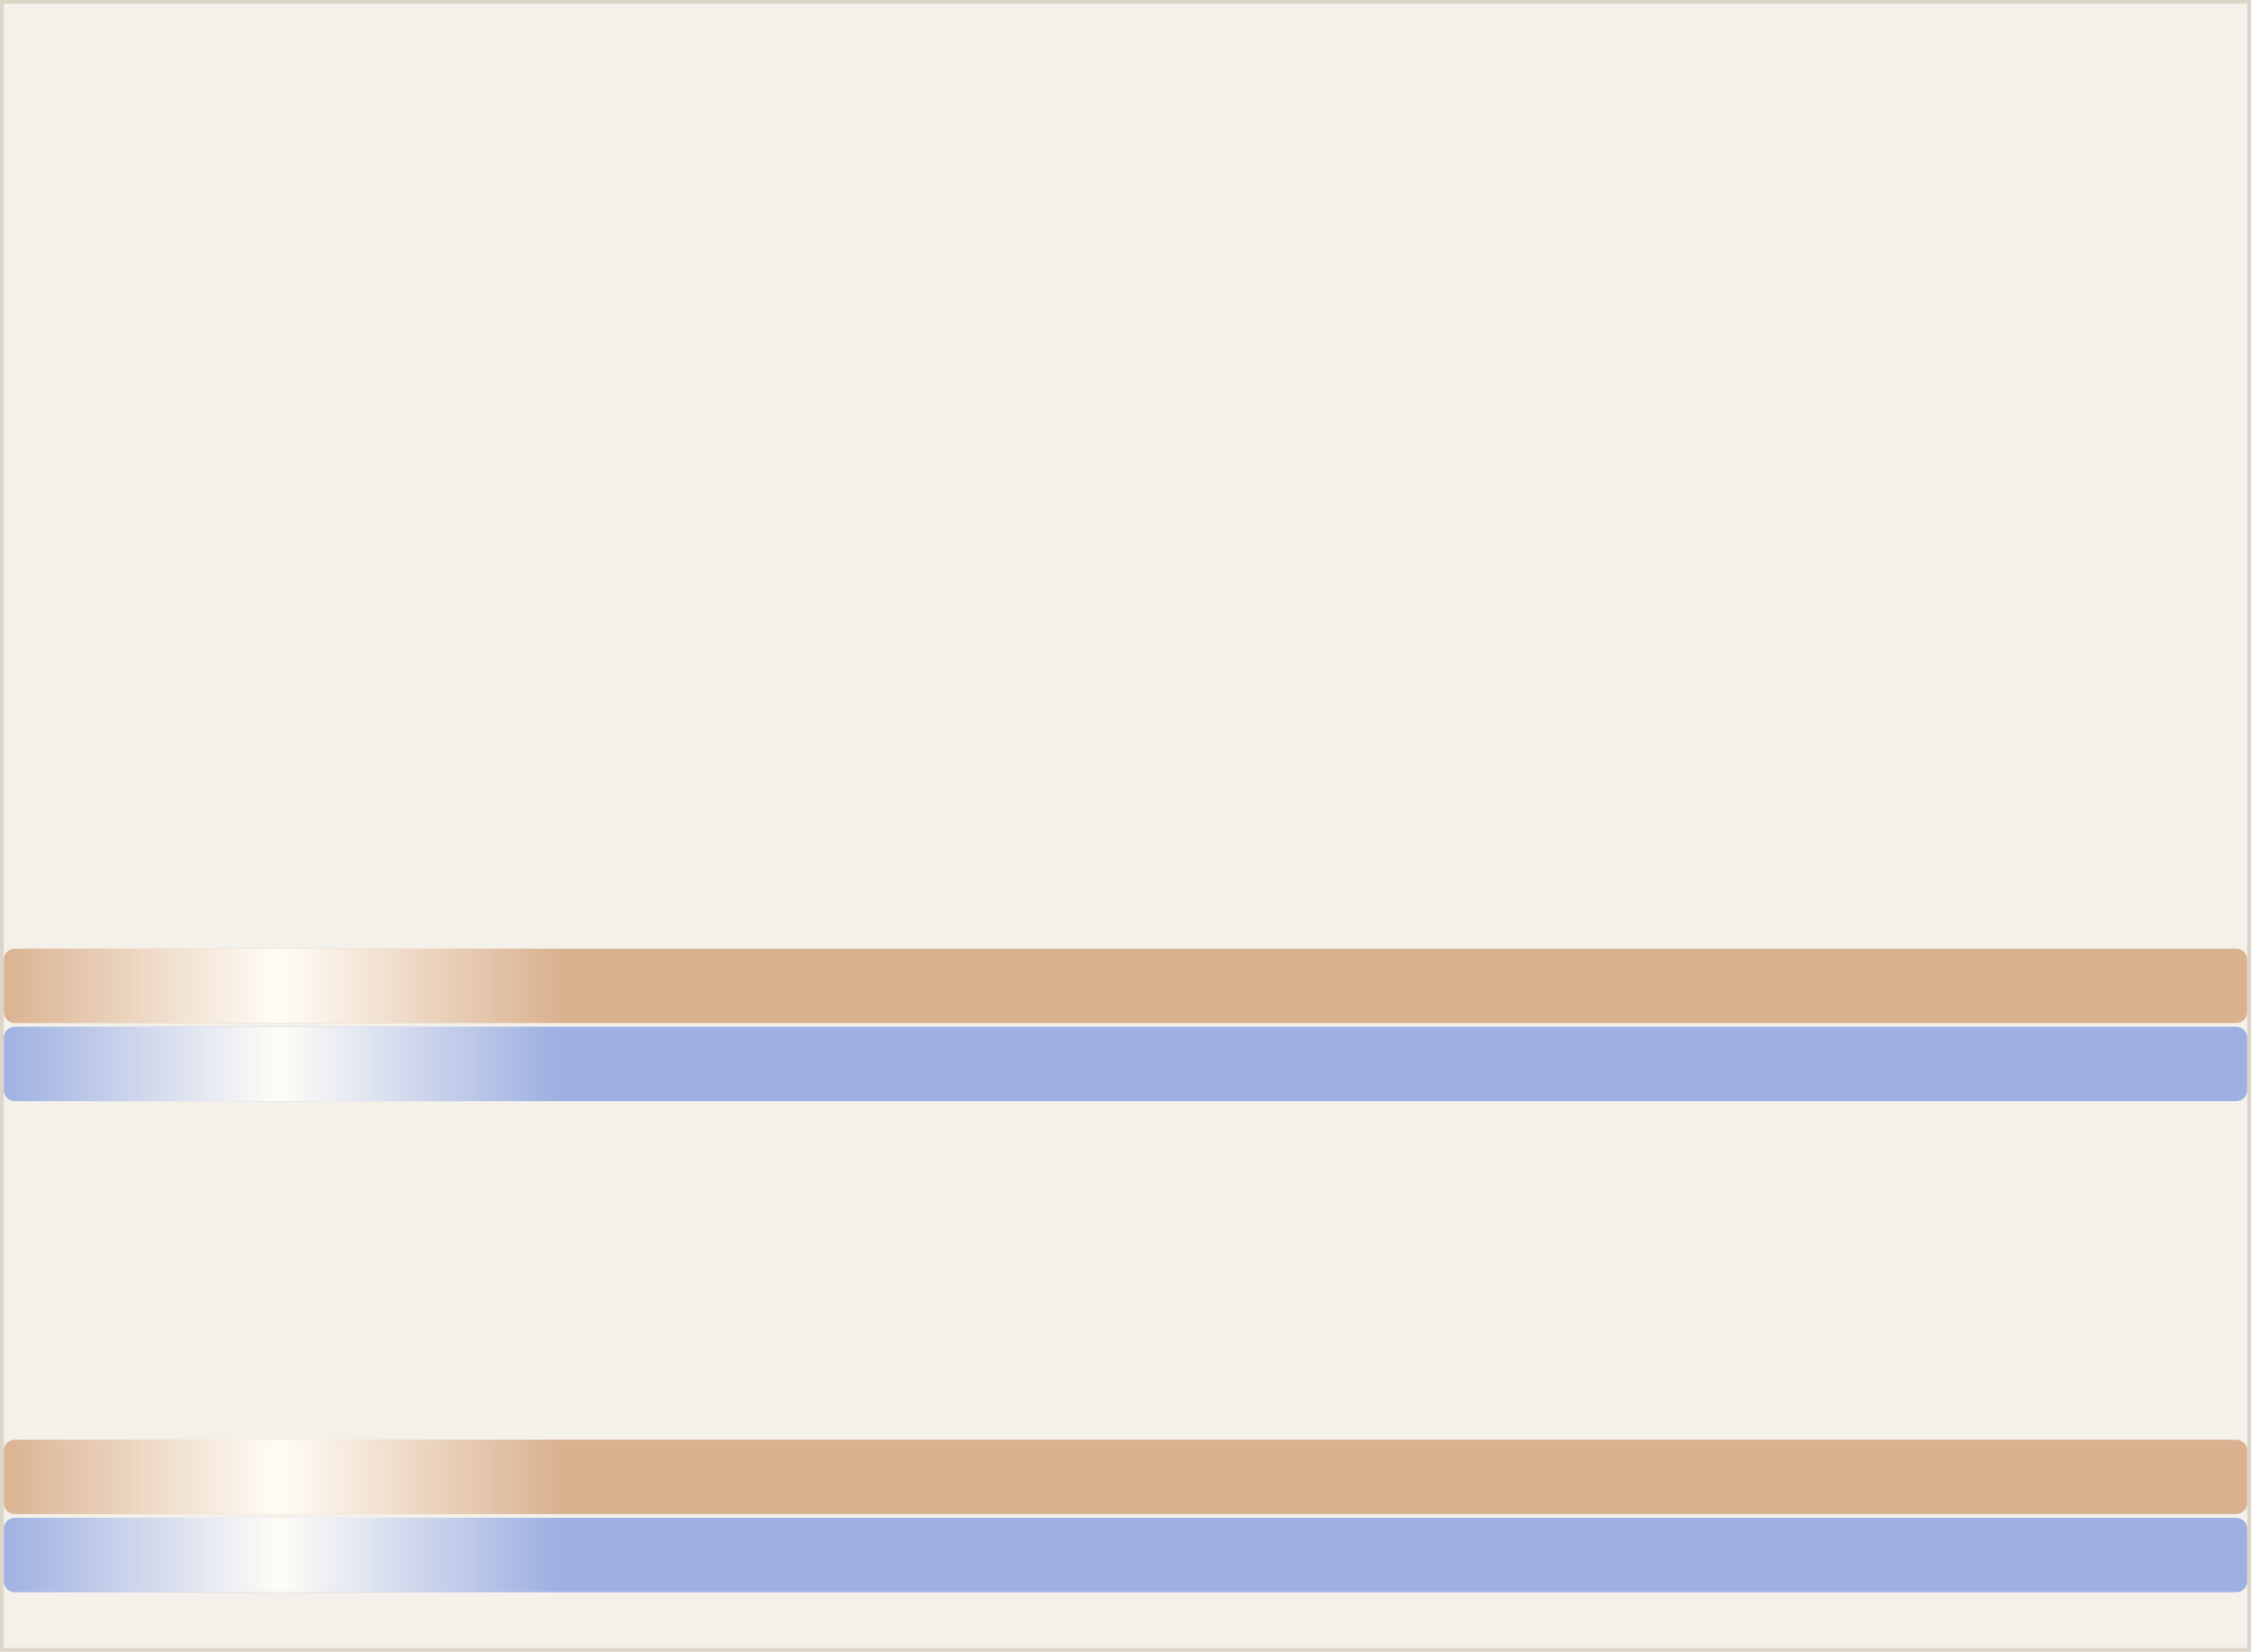
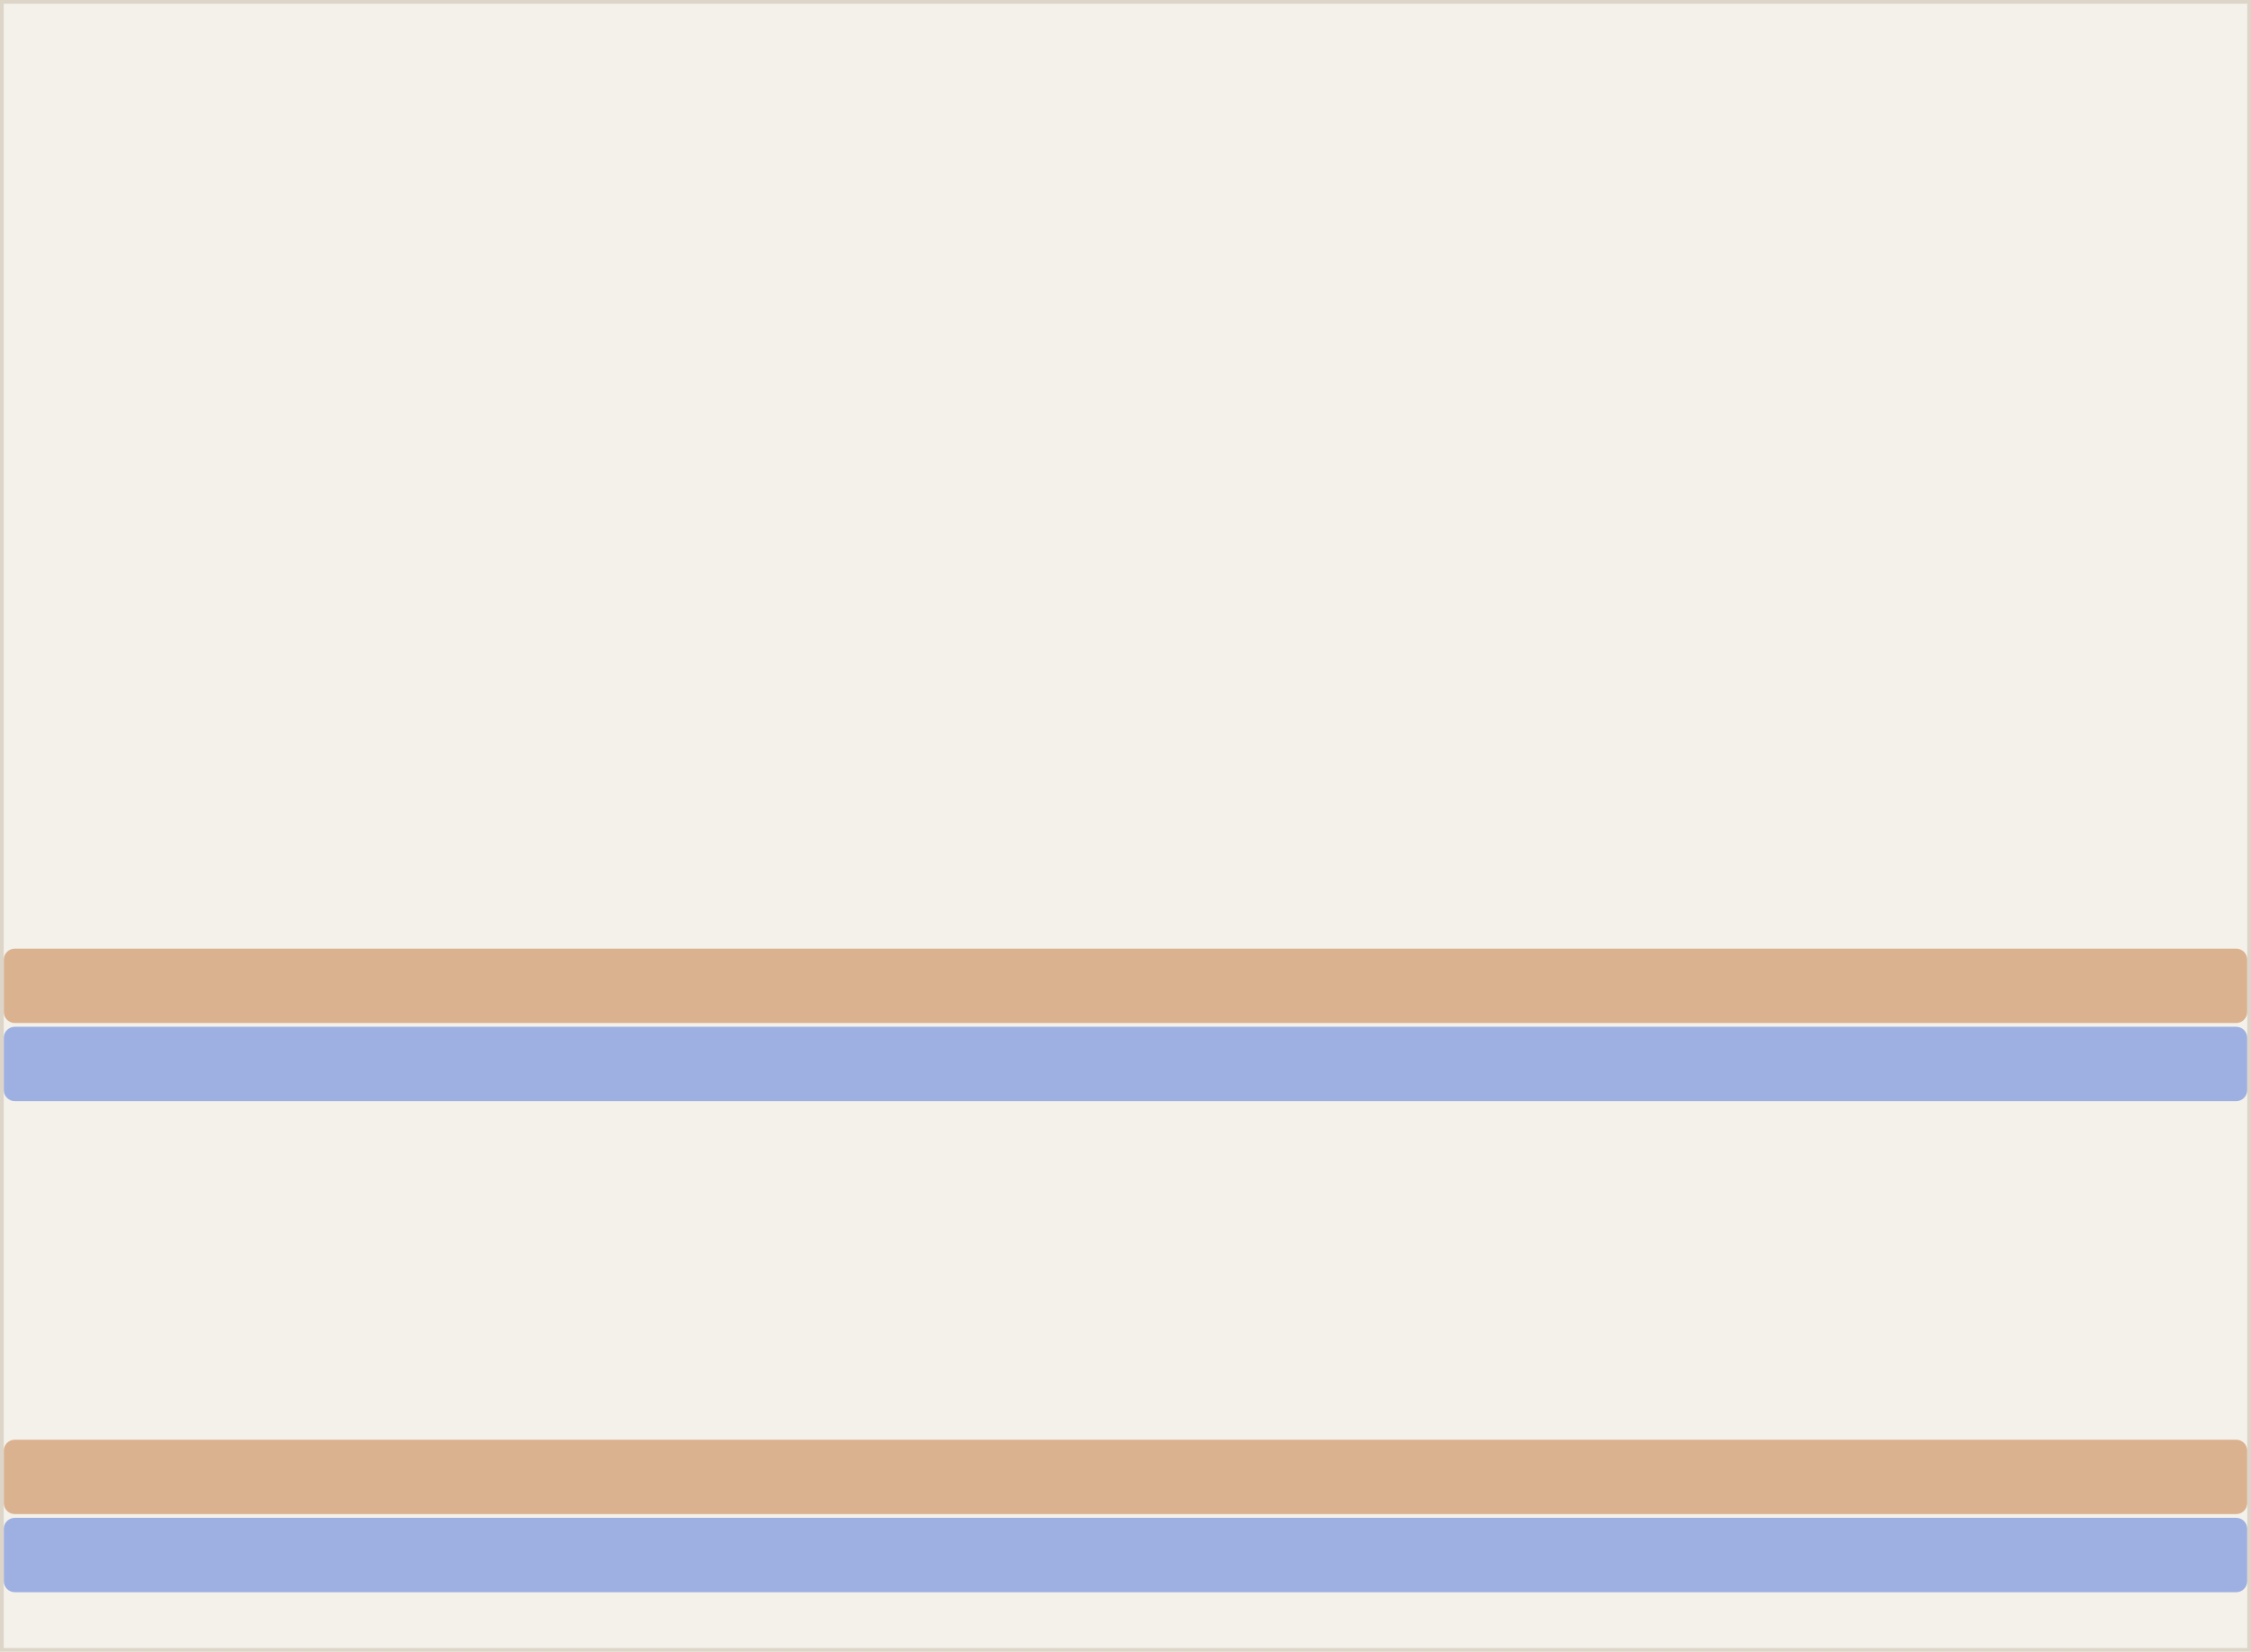
<svg xmlns="http://www.w3.org/2000/svg" width="605" height="444" viewBox="0 0 605 444">
  <style>
text{font-family:ui-monospace,Consolas,monospace,"Microsoft YaHei",sans-serif;font-size:11px;}




.in{}
.bar{transform-box:fill-box;transform-origin:left center;}
.r0{}
.b0{}
.r1{}
.b1{}
.r2{}
.b2{}
.r3{}
.b3{}
.r4{}
.b4{}
.r5{}
.b5{}
.r6{}
.b6{}
.r7{}
.b7{}
.r8{}
.b8{}
.r9{}
.b9{}
.r10{}
.b10{}
.r11{}
.b11{}
.r12{}
.b12{}
.r13{}
.b13{}
.r14{}
.b14{}
.r15{}
.b15{}
.r16{}
.b16{}
.sweep{transform-box:fill-box;transform-origin:left center;}
.cap{}
.breath{opacity:.4;}
.maxpulse{opacity:1;}

.cmpband{transform-box:fill-box;transform-origin:left center;}
.breath2{opacity:.4;}
.cmpband2{transform-box:fill-box;transform-origin:left center;}

.dot{}
.d0{}.d1{}.d2{}.d3{}.d4{}.d5{}.d6{}.d7{}.d8{}.d9{}.d10{}.d11{}.d12{}.d13{}.d14{}.d15{}.d16{}

.peakglow{}

.zeband{transform-box:fill-box;transform-origin:center;}
@media (prefers-reduced-motion:reduce){*{animation:none!important}}
</style>
  <style>
.row{opacity:0;animation:rowIn .55s cubic-bezier(.22,.7,.3,1) forwards}
.head{opacity:0;animation:rowIn .55s cubic-bezier(.22,.7,.3,1) forwards}
@keyframes rowIn{from{opacity:0;transform:translateY(10px)}to{opacity:1;transform:none}}
.draw{stroke-dasharray:100;animation:drawIn .6s cubic-bezier(.4,0,.2,1) forwards}
@keyframes drawIn{from{stroke-dashoffset:100}to{stroke-dashoffset:0}}
.fade{opacity:0;animation:fadeIn .6s ease forwards}
@keyframes fadeIn{to{opacity:1}}
.flowdot{fill:none;stroke-linecap:round;stroke-dasharray:9 91;stroke-width:3.5;animation:flow 2.6s linear infinite}
@keyframes flow{to{stroke-dashoffset:-100}}
.flowtail{fill:none;stroke-linecap:round;stroke-dasharray:4 96;stroke-width:8;opacity:.25;animation:flow 2.6s linear infinite}
.pulse{transform-box:fill-box;transform-origin:center;animation:pulse 2.8s ease-in-out infinite}
@keyframes pulse{0%,100%{opacity:1;filter:drop-shadow(0 0 0 rgba(180,83,9,0))}50%{opacity:.8;filter:drop-shadow(0 0 10px rgba(180,83,9,.75))}}
.pulse-t{transform-box:fill-box;transform-origin:center;animation:pulseT 2.8s ease-in-out infinite}
@keyframes pulseT{0%,100%{opacity:1;filter:drop-shadow(0 0 0 rgba(14,116,144,0))}50%{opacity:.8;filter:drop-shadow(0 0 10px rgba(14,116,144,.75))}}
.pulse-b{transform-box:fill-box;transform-origin:center;animation:pulseB 2.8s ease-in-out infinite}
@keyframes pulseB{0%,100%{opacity:1;filter:drop-shadow(0 0 0 rgba(29,78,216,0))}50%{opacity:.8;filter:drop-shadow(0 0 10px rgba(29,78,216,.75))}}
.sweepband{opacity:.85;animation:sweepMove 8s linear infinite}
@keyframes sweepMove{to{transform:translateX(var(--sweepP,160px))}}
.dashgrow{stroke-dasharray:7 5;animation:dashgrow 2.6s linear infinite}
@keyframes dashgrow{from{stroke-dashoffset:72}to{stroke-dashoffset:0}}
.march{animation:march 1.5s linear infinite}
@keyframes march{to{stroke-dashoffset:-16}}
.cellwave{animation:wave 2.6s ease-in-out infinite}
@keyframes wave{0%,100%{opacity:1}50%{opacity:.72}}
.breathe{animation:br 3.2s ease-in-out infinite}
@keyframes br{0%,100%{opacity:1}50%{opacity:.55}}
.step{animation:stepLit 6s ease-in-out infinite}
@keyframes stepLit{0%,16%{filter:drop-shadow(0 0 9px rgba(29,78,216,.85))}24%,92%{filter:drop-shadow(0 0 0 rgba(29,78,216,0))}100%{filter:drop-shadow(0 0 9px rgba(29,78,216,.85))}}
@media (prefers-reduced-motion:reduce){*{animation:none!important}.row,.head,.fade{opacity:1!important}.flowdot,.flowtail,.sweepband{display:none!important}}
</style>
  <defs>
-     <linearGradient id="gCmp" x1="0" y1="0" x2="1" y2="0">
-       <stop offset="0" stop-color="#fffdf7" stop-opacity="0" />
-       <stop offset="0.5" stop-color="#fffdf7" stop-opacity="1" />
-       <stop offset="1" stop-color="#fffdf7" stop-opacity="0" />
-     </linearGradient>
-     <linearGradient id="gZeb" x1="0" y1="0" x2="1" y2="0">
-       <stop offset="0" stop-color="#fffdf7" stop-opacity="0" />
-       <stop offset="0.5" stop-color="#fffdf7" stop-opacity="1" />
-       <stop offset="1" stop-color="#fffdf7" stop-opacity="0" />
-     </linearGradient>
    <clipPath id="cCmp">
      <rect x="1" y="255" width="603" height="20" />
      <rect x="1" y="387" width="603" height="20" />
    </clipPath>
    <clipPath id="cCmp2">
      <rect x="1" y="276" width="603" height="20" />
      <rect x="1" y="408" width="603" height="20" />
    </clipPath>
    <clipPath id="cBody">
      <rect x="0" y="56" width="605" height="374" />
    </clipPath>
  </defs>
  <rect x="0" y="0" width="605" height="444" fill="#f4f1ea" />
  <g class="in head">
    <rect x="0" y="0" width="605" height="30" fill="#1c2534" />
    <text x="10" y="15.0" dominant-baseline="central" fill="#f4f1ea" font-weight="bold">PowerPro 功耗对比 — HK1V11（前仿）vs 其他芯片（后仿）</text>
    <rect class="sweep" x="0" y="29" width="605" height="2" fill="#b45309" />
    <rect x="0" y="30" width="605" height="26" fill="#1c2534" />
    <text x="10" y="43.0" dominant-baseline="central" fill="#f4f1ea" font-weight="bold">CHIP/Case</text>
    <text x="192" y="43.0" text-anchor="end" dominant-baseline="central" fill="#f4f1ea" font-weight="bold">Clk Freq</text>
    <text x="254" y="43.0" text-anchor="end" dominant-baseline="central" fill="#f4f1ea" font-weight="bold">Process</text>
    <text x="310" y="43.0" text-anchor="end" dominant-baseline="central" fill="#f4f1ea" font-weight="bold">Area</text>
    <text x="354" y="43.0" text-anchor="end" dominant-baseline="central" fill="#f4f1ea" font-weight="bold">Lane</text>
    <text x="440" y="43.0" text-anchor="end" dominant-baseline="central" fill="#f4f1ea" font-weight="bold">Normal (mW)</text>
    <text x="514" y="43.0" text-anchor="end" dominant-baseline="central" fill="#f4f1ea" font-weight="bold">DPLC (mW)</text>
    <text x="594" y="43.0" text-anchor="end" dominant-baseline="central" fill="#f4f1ea" font-weight="bold">DRDOD (mW)</text>
  </g>
  <g class="r0 row" style="animation-delay:0.15s">
    <g class="row" style="animation-delay:0.27s">
      <rect class="bar b0" x="366" y="60" width="10" height="14" rx="2" fill="#0e7490" fill-opacity="0.25" />
      <circle class="dot d0" cx="376" cy="67" r="2.5" fill="#0e7490" />
    </g>
    <text x="10" y="67.0" dominant-baseline="central" fill="#1c2534" font-weight="bold">HV2M23 (opt)</text>
    <text x="192" y="67.0" text-anchor="end" dominant-baseline="central" fill="#1c2534">1.8G</text>
    <text x="254" y="67.0" text-anchor="end" dominant-baseline="central" fill="#1c2534">145</text>
    <text x="310" y="67.0" text-anchor="end" dominant-baseline="central" fill="#1c2534">170352</text>
    <text x="354" y="67.0" text-anchor="end" dominant-baseline="central" fill="#1c2534">1L</text>
    <text x="440" y="67.0" text-anchor="end" dominant-baseline="central" fill="#047857" font-weight="bold">8.91</text>
    <text x="514" y="67.0" text-anchor="end" dominant-baseline="central" fill="#1c2534">9.672</text>
    <text x="594" y="67.0" text-anchor="end" dominant-baseline="central" fill="#1c2534">9.571</text>
  </g>
  <g class="r1 row" style="animation-delay:0.24s">
    <rect x="0" y="78" width="605" height="22" fill="#1c2534" fill-opacity="0.045" />
    <g class="row" style="animation-delay:0.36s">
      <rect class="bar b1" x="366" y="82" width="15" height="14" rx="2" fill="#0e7490" fill-opacity="0.25" />
      <circle class="dot d1" cx="381" cy="89" r="2.5" fill="#0e7490" />
    </g>
    <text x="10" y="89.0" dominant-baseline="central" fill="#1c2534" font-weight="bold">HV2M23</text>
    <text x="192" y="89.0" text-anchor="end" dominant-baseline="central" fill="#1c2534">1.8G</text>
    <text x="254" y="89.0" text-anchor="end" dominant-baseline="central" fill="#1c2534">145</text>
    <text x="310" y="89.0" text-anchor="end" dominant-baseline="central" fill="#1c2534">170352</text>
    <text x="354" y="89.0" text-anchor="end" dominant-baseline="central" fill="#1c2534">1L</text>
    <text x="440" y="89.0" text-anchor="end" dominant-baseline="central" fill="#047857" font-weight="bold">12.503</text>
    <text x="514" y="89.0" text-anchor="end" dominant-baseline="central" fill="#1c2534">13.447</text>
    <text x="594" y="89.0" text-anchor="end" dominant-baseline="central" fill="#1c2534">13.65</text>
  </g>
  <g class="r2 row" style="animation-delay:0.33s">
    <g class="row" style="animation-delay:0.45s">
      <rect class="bar b2" x="366" y="104" width="7" height="14" rx="2" fill="#0e7490" fill-opacity="0.25" />
      <circle class="dot d2" cx="373" cy="111" r="2.5" fill="#0e7490" />
    </g>
    <text x="10" y="111.0" dominant-baseline="central" fill="#1c2534" font-weight="bold">HV2M23</text>
    <text x="192" y="111.0" text-anchor="end" dominant-baseline="central" fill="#1c2534">0.9G</text>
    <text x="254" y="111.0" text-anchor="end" dominant-baseline="central" fill="#1c2534">145</text>
    <text x="310" y="111.0" text-anchor="end" dominant-baseline="central" fill="#1c2534">170352</text>
    <text x="354" y="111.0" text-anchor="end" dominant-baseline="central" fill="#1c2534">2L</text>
    <text x="440" y="111.0" text-anchor="end" dominant-baseline="central" fill="#047857" font-weight="bold">6.229</text>
    <text x="514" y="111.0" text-anchor="end" dominant-baseline="central" fill="#1c2534">7.519</text>
    <text x="594" y="111.0" text-anchor="end" dominant-baseline="central" fill="#1c2534">7.976</text>
  </g>
  <g class="r3 row" style="animation-delay:0.42s">
    <rect x="0" y="122" width="605" height="22" fill="#1c2534" fill-opacity="0.045" />
    <g class="row" style="animation-delay:0.54s">
      <rect class="bar b3" x="366" y="126" width="14" height="14" rx="2" fill="#0e7490" fill-opacity="0.25" />
      <circle class="dot d3" cx="380" cy="133" r="2.5" fill="#0e7490" />
    </g>
    <text x="10" y="133.0" dominant-baseline="central" fill="#1c2534" font-weight="bold">HV3310B1</text>
    <text x="192" y="133.0" text-anchor="end" dominant-baseline="central" fill="#1c2534">1.8G</text>
    <text x="254" y="133.0" text-anchor="end" dominant-baseline="central" fill="#1c2534">110</text>
    <text x="310" y="133.0" text-anchor="end" dominant-baseline="central" fill="#1c2534">229381</text>
    <text x="354" y="133.0" text-anchor="end" dominant-baseline="central" fill="#1c2534">1L</text>
    <text x="440" y="133.0" text-anchor="end" dominant-baseline="central" fill="#047857" font-weight="bold">12.234</text>
    <text x="514" y="133.0" text-anchor="end" dominant-baseline="central" fill="#1c2534">-</text>
    <text x="594" y="133.0" text-anchor="end" dominant-baseline="central" fill="#1c2534">-</text>
  </g>
  <g class="r4 row" style="animation-delay:0.51s">
    <g class="row" style="animation-delay:0.63s">
      <rect class="bar b4" x="366" y="148" width="12" height="14" rx="2" fill="#0e7490" fill-opacity="0.25" />
      <circle class="dot d4" cx="378" cy="155" r="2.5" fill="#0e7490" />
    </g>
    <text x="10" y="155.0" dominant-baseline="central" fill="#1c2534" font-weight="bold">HV3310B1</text>
    <text x="192" y="155.0" text-anchor="end" dominant-baseline="central" fill="#1c2534">0.9G</text>
    <text x="254" y="155.0" text-anchor="end" dominant-baseline="central" fill="#1c2534">110</text>
    <text x="310" y="155.0" text-anchor="end" dominant-baseline="central" fill="#1c2534">229381</text>
    <text x="354" y="155.0" text-anchor="end" dominant-baseline="central" fill="#1c2534">2L</text>
    <text x="440" y="155.0" text-anchor="end" dominant-baseline="central" fill="#047857" font-weight="bold">9.99</text>
    <text x="514" y="155.0" text-anchor="end" dominant-baseline="central" fill="#1c2534">-</text>
    <text x="594" y="155.0" text-anchor="end" dominant-baseline="central" fill="#1c2534">-</text>
  </g>
  <g class="r5 row" style="animation-delay:0.60s">
    <rect x="0" y="166" width="605" height="22" fill="#1c2534" fill-opacity="0.045" />
    <g class="row" style="animation-delay:0.72s">
      <rect class="bar b5" x="366" y="170" width="10" height="14" rx="2" fill="#0e7490" fill-opacity="0.25" />
      <circle class="dot d5" cx="376" cy="177" r="2.5" fill="#0e7490" />
    </g>
    <text x="10" y="177.0" dominant-baseline="central" fill="#1c2534" font-weight="bold">HV1V21</text>
    <text x="192" y="177.0" text-anchor="end" dominant-baseline="central" fill="#1c2534">1.8G</text>
    <text x="254" y="177.0" text-anchor="end" dominant-baseline="central" fill="#1c2534">145</text>
    <text x="310" y="177.0" text-anchor="end" dominant-baseline="central" fill="#1c2534">123623</text>
    <text x="354" y="177.0" text-anchor="end" dominant-baseline="central" fill="#1c2534">1L</text>
    <text x="440" y="177.0" text-anchor="end" dominant-baseline="central" fill="#047857" font-weight="bold">8.62</text>
    <text x="514" y="177.0" text-anchor="end" dominant-baseline="central" fill="#1c2534">-</text>
    <text x="594" y="177.0" text-anchor="end" dominant-baseline="central" fill="#1c2534">-</text>
  </g>
  <g class="r6 row" style="animation-delay:0.69s">
    <g class="row" style="animation-delay:0.81s">
      <rect class="bar b6" x="366" y="192" width="7" height="14" rx="2" fill="#0e7490" fill-opacity="0.25" />
      <circle class="dot d6" cx="373" cy="199" r="2.5" fill="#0e7490" />
    </g>
    <text x="10" y="199.0" dominant-baseline="central" fill="#1c2534" font-weight="bold">HV1V21</text>
    <text x="192" y="199.0" text-anchor="end" dominant-baseline="central" fill="#1c2534">0.9G</text>
    <text x="254" y="199.0" text-anchor="end" dominant-baseline="central" fill="#1c2534">145</text>
    <text x="310" y="199.0" text-anchor="end" dominant-baseline="central" fill="#1c2534">123623</text>
    <text x="354" y="199.0" text-anchor="end" dominant-baseline="central" fill="#1c2534">2L</text>
    <text x="440" y="199.0" text-anchor="end" dominant-baseline="central" fill="#047857" font-weight="bold">6.34</text>
    <text x="514" y="199.0" text-anchor="end" dominant-baseline="central" fill="#1c2534">-</text>
    <text x="594" y="199.0" text-anchor="end" dominant-baseline="central" fill="#1c2534">-</text>
  </g>
  <g class="r7 row" style="animation-delay:0.78s">
    <rect x="0" y="210" width="605" height="22" fill="#1c2534" fill-opacity="0.045" />
    <g class="row" style="animation-delay:0.90s">
      <rect class="bar b7" x="366" y="214" width="18" height="14" rx="2" fill="#0e7490" fill-opacity="0.25" />
      <circle class="dot d7" cx="384" cy="221" r="2.5" fill="#0e7490" />
    </g>
    <text x="10" y="221.0" dominant-baseline="central" fill="#1c2534" font-weight="bold">HV1V22</text>
    <text x="192" y="221.0" text-anchor="end" dominant-baseline="central" fill="#1c2534">4G</text>
    <text x="254" y="221.0" text-anchor="end" dominant-baseline="central" fill="#1c2534">145</text>
    <text x="310" y="221.0" text-anchor="end" dominant-baseline="central" fill="#1c2534">162475</text>
    <text x="354" y="221.0" text-anchor="end" dominant-baseline="central" fill="#1c2534">1L</text>
    <text x="440" y="221.0" text-anchor="end" dominant-baseline="central" fill="#047857" font-weight="bold">15.8</text>
    <text x="514" y="221.0" text-anchor="end" dominant-baseline="central" fill="#1c2534">14.8</text>
    <text x="594" y="221.0" text-anchor="end" dominant-baseline="central" fill="#1c2534">-</text>
  </g>
  <g class="r8 row" style="animation-delay:0.87s">
    <rect x="0" y="232" width="605" height="22" fill="#b45309" fill-opacity="0.08" />
    <g class="row" style="animation-delay:0.99s">
      <rect class="bar b8" x="366" y="236" width="13" height="14" rx="2" fill="#b45309" fill-opacity="0.30" />
      <circle class="dot d8" cx="379" cy="243" r="2.5" fill="#b45309" />
    </g>
    <g class="cellwave" style="animation-delay:0s">
      <text x="10" y="243.0" dominant-baseline="central" fill="#1c2534" font-weight="bold">HV1V22 (1015)</text>
    </g>
    <text x="192" y="243.0" text-anchor="end" dominant-baseline="central" fill="#1c2534">2.67G</text>
    <text x="254" y="243.0" text-anchor="end" dominant-baseline="central" fill="#1c2534">145</text>
    <text x="310" y="243.0" text-anchor="end" dominant-baseline="central" fill="#1c2534">162475</text>
    <text x="354" y="243.0" text-anchor="end" dominant-baseline="central" fill="#1c2534">1L</text>
    <text x="440" y="243.0" text-anchor="end" dominant-baseline="central" fill="#047857" font-weight="bold">11.33</text>
    <text x="514" y="243.0" text-anchor="end" dominant-baseline="central" fill="#1c2534">-</text>
    <text x="594" y="243.0" text-anchor="end" dominant-baseline="central" fill="#1c2534">-</text>
  </g>
  <g class="r9 row" style="animation-delay:0.96s">
    <rect x="0" y="254" width="605" height="22" fill="#1c2534" fill-opacity="0.045" />
    <rect x="0" y="254" width="605" height="22" fill="#b45309" fill-opacity="0.08" />
    <g class="row" style="animation-delay:1.08s">
      <rect class="bar b9" x="366" y="258" width="22" height="14" rx="2" fill="#b45309" fill-opacity="0.30" />
      <circle class="dot d9" cx="388" cy="265" r="2.5" fill="#b45309" />
    </g>
    <g class="cellwave" style="animation-delay:0s">
      <text x="10" y="265.0" dominant-baseline="central" fill="#1c2534" font-weight="bold">HV1V22 (1015)</text>
    </g>
    <text x="192" y="265.0" text-anchor="end" dominant-baseline="central" fill="#1c2534">4.46G</text>
    <text x="254" y="265.0" text-anchor="end" dominant-baseline="central" fill="#1c2534">145</text>
    <text x="310" y="265.0" text-anchor="end" dominant-baseline="central" fill="#1c2534">162475</text>
    <text x="354" y="265.0" text-anchor="end" dominant-baseline="central" fill="#1c2534">1L</text>
    <text x="440" y="265.0" text-anchor="end" dominant-baseline="central" fill="#047857" font-weight="bold">18.97</text>
    <text x="514" y="265.0" text-anchor="end" dominant-baseline="central" fill="#1c2534">-</text>
    <text x="594" y="265.0" text-anchor="end" dominant-baseline="central" fill="#1c2534">-</text>
  </g>
  <g class="r10 row" style="animation-delay:1.05s">
    <rect x="0" y="276" width="605" height="22" fill="#1d4ed8" fill-opacity="0.20" />
    <g class="row" style="animation-delay:1.17s">
      <g class="pulse-b" style="animation-delay:-1.9s">
        <rect class="bar b10" x="366" y="280" width="20" height="14" rx="2" fill="#1d4ed8" fill-opacity="0.85" />
        <path d="M441 290 L447 290 L444 284 Z" fill="#1d4ed8" />
        <circle class="dot d10" cx="386" cy="287" r="2.5" fill="#1d4ed8" />
      </g>
    </g>
    <g class="cellwave" style="animation-delay:1.2s">
      <text x="10" y="287.0" dominant-baseline="central" fill="#1c2534" font-weight="bold">HV1V22 (1027)</text>
    </g>
    <text x="192" y="287.0" text-anchor="end" dominant-baseline="central" fill="#1c2534">4G</text>
    <text x="254" y="287.0" text-anchor="end" dominant-baseline="central" fill="#1c2534">145</text>
    <text x="310" y="287.0" text-anchor="end" dominant-baseline="central" fill="#1c2534">162475</text>
    <text x="354" y="287.0" text-anchor="end" dominant-baseline="central" fill="#1c2534">1L</text>
    <text x="440" y="287.0" text-anchor="end" dominant-baseline="central" fill="#1d4ed8" font-weight="bold">17.00</text>
    <text x="514" y="287.0" text-anchor="end" dominant-baseline="central" fill="#1c2534">-</text>
    <text x="594" y="287.0" text-anchor="end" dominant-baseline="central" fill="#1c2534">-</text>
  </g>
  <g class="r11 row" style="animation-delay:1.14s">
    <rect x="0" y="298" width="605" height="22" fill="#1c2534" fill-opacity="0.045" />
    <rect x="0" y="298" width="605" height="22" fill="#1d4ed8" fill-opacity="0.07" />
    <g class="row" style="animation-delay:1.26s">
      <rect class="bar b11" x="366" y="302" width="24" height="14" rx="2" fill="#1d4ed8" fill-opacity="0.25" />
      <circle class="dot d11" cx="390" cy="309" r="2.5" fill="#1d4ed8" />
    </g>
    <text x="10" y="309.0" dominant-baseline="central" fill="#1c2534" font-weight="bold">HK1V11 (0922)</text>
    <text x="192" y="309.0" text-anchor="end" dominant-baseline="central" fill="#1c2534">2.97G</text>
    <text x="254" y="309.0" text-anchor="end" dominant-baseline="central" fill="#1c2534">145</text>
    <text x="310" y="309.0" text-anchor="end" dominant-baseline="central" fill="#1c2534">294907</text>
    <text x="354" y="309.0" text-anchor="end" dominant-baseline="central" fill="#1c2534">1L</text>
    <text x="440" y="309.0" text-anchor="end" dominant-baseline="central" fill="#047857" font-weight="bold">21.08</text>
    <text x="514" y="309.0" text-anchor="end" dominant-baseline="central" fill="#1c2534">21.36</text>
    <text x="594" y="309.0" text-anchor="end" dominant-baseline="central" fill="#1c2534">-</text>
  </g>
  <g class="r12 row" style="animation-delay:1.23s">
    <rect x="0" y="320" width="605" height="22" fill="#1d4ed8" fill-opacity="0.07" />
    <g class="row" style="animation-delay:1.35s">
      <g class="pulse" style="animation-delay:-0.5s">
        <rect class="peakglow" x="404" y="322" width="48" height="18" rx="9" fill="#b45309" />
        <g class="maxpulse">
          <rect class="bar b12" x="366" y="324" width="44" height="14" rx="2" fill="#b45309" fill-opacity="0.85" />
          <path d="M441 334 L447 334 L444 328 Z" fill="#b45309" />
        </g>
        <circle class="dot d12" cx="410" cy="331" r="2.5" fill="#b45309" />
      </g>
    </g>
    <text x="10" y="331.0" dominant-baseline="central" fill="#1c2534" font-weight="bold">HK1V11 4K180 (0922)</text>
    <text x="192" y="331.0" text-anchor="end" dominant-baseline="central" fill="#1c2534">4.47G</text>
    <text x="254" y="331.0" text-anchor="end" dominant-baseline="central" fill="#1c2534">145</text>
    <text x="310" y="331.0" text-anchor="end" dominant-baseline="central" fill="#1c2534">294907</text>
    <text x="354" y="331.0" text-anchor="end" dominant-baseline="central" fill="#1c2534">1L</text>
    <text x="440" y="331.0" text-anchor="end" dominant-baseline="central" fill="#047857" font-weight="bold">37.9</text>
    <text x="514" y="331.0" text-anchor="end" dominant-baseline="central" fill="#1c2534">-</text>
    <text x="594" y="331.0" text-anchor="end" dominant-baseline="central" fill="#1c2534">-</text>
  </g>
  <g class="r13 row" style="animation-delay:1.32s">
    <rect x="0" y="342" width="605" height="22" fill="#1c2534" fill-opacity="0.045" />
    <rect x="0" y="342" width="605" height="22" fill="#1d4ed8" fill-opacity="0.07" />
    <g class="row" style="animation-delay:1.44s">
      <rect class="bar b13" x="366" y="346" width="19" height="14" rx="2" fill="#1d4ed8" fill-opacity="0.25" />
      <circle class="dot d13" cx="385" cy="353" r="2.5" fill="#1d4ed8" />
    </g>
    <text x="10" y="353.0" dominant-baseline="central" fill="#1c2534" font-weight="bold">HK1V11 (1003)</text>
    <text x="192" y="353.0" text-anchor="end" dominant-baseline="central" fill="#1c2534">2.97G</text>
    <text x="254" y="353.0" text-anchor="end" dominant-baseline="central" fill="#1c2534">145</text>
    <text x="310" y="353.0" text-anchor="end" dominant-baseline="central" fill="#1c2534">314707</text>
    <text x="354" y="353.0" text-anchor="end" dominant-baseline="central" fill="#1c2534">1L</text>
    <text x="440" y="353.0" text-anchor="end" dominant-baseline="central" fill="#047857" font-weight="bold">16.3</text>
    <text x="514" y="353.0" text-anchor="end" dominant-baseline="central" fill="#1c2534">16.3</text>
    <text x="594" y="353.0" text-anchor="end" dominant-baseline="central" fill="#1c2534">-</text>
  </g>
  <g class="r14 row" style="animation-delay:1.41s">
    <rect x="0" y="364" width="605" height="22" fill="#1d4ed8" fill-opacity="0.07" />
    <g class="row" style="animation-delay:1.53s">
      <rect class="bar b14" x="366" y="368" width="34" height="14" rx="2" fill="#1d4ed8" fill-opacity="0.25" />
      <circle class="dot d14" cx="400" cy="375" r="2.5" fill="#1d4ed8" />
    </g>
    <text x="10" y="375.0" dominant-baseline="central" fill="#1c2534" font-weight="bold">HK1V11 4K180 (1003)</text>
    <text x="192" y="375.0" text-anchor="end" dominant-baseline="central" fill="#1c2534">4.47G</text>
    <text x="254" y="375.0" text-anchor="end" dominant-baseline="central" fill="#1c2534">145</text>
    <text x="310" y="375.0" text-anchor="end" dominant-baseline="central" fill="#1c2534">314707</text>
    <text x="354" y="375.0" text-anchor="end" dominant-baseline="central" fill="#1c2534">1L</text>
    <text x="440" y="375.0" text-anchor="end" dominant-baseline="central" fill="#047857" font-weight="bold">29.47</text>
    <text x="514" y="375.0" text-anchor="end" dominant-baseline="central" fill="#1c2534">-</text>
    <text x="594" y="375.0" text-anchor="end" dominant-baseline="central" fill="#1c2534">-</text>
  </g>
  <g class="r15 row" style="animation-delay:1.50s">
    <rect x="0" y="386" width="605" height="22" fill="#1c2534" fill-opacity="0.045" />
    <rect x="0" y="386" width="605" height="22" fill="#b45309" fill-opacity="0.08" />
    <g class="row" style="animation-delay:1.62s">
      <rect class="bar b15" x="366" y="390" width="30" height="14" rx="2" fill="#b45309" fill-opacity="0.30" />
      <circle class="dot d15" cx="396" cy="397" r="2.5" fill="#b45309" />
    </g>
    <g class="cellwave" style="animation-delay:0s">
      <text x="10" y="397.0" dominant-baseline="central" fill="#1c2534" font-weight="bold">HK1V11 (1015)</text>
    </g>
    <text x="192" y="397.0" text-anchor="end" dominant-baseline="central" fill="#1c2534">4.46G</text>
    <text x="254" y="397.0" text-anchor="end" dominant-baseline="central" fill="#1c2534">145</text>
    <text x="310" y="397.0" text-anchor="end" dominant-baseline="central" fill="#1c2534">314707</text>
    <text x="354" y="397.0" text-anchor="end" dominant-baseline="central" fill="#1c2534">1L</text>
    <text x="440" y="397.0" text-anchor="end" dominant-baseline="central" fill="#047857" font-weight="bold">25.65</text>
    <text x="514" y="397.0" text-anchor="end" dominant-baseline="central" fill="#1c2534">-</text>
    <text x="594" y="397.0" text-anchor="end" dominant-baseline="central" fill="#1c2534">-</text>
  </g>
  <g class="r16 row" style="animation-delay:1.59s">
    <rect x="0" y="408" width="605" height="22" fill="#1d4ed8" fill-opacity="0.20" />
    <g class="row" style="animation-delay:1.71s">
      <g class="pulse-b" style="animation-delay:-2.6s">
        <rect class="bar b16" x="366" y="412" width="28" height="14" rx="2" fill="#1d4ed8" fill-opacity="0.85" />
        <path d="M441 422 L447 422 L444 416 Z" fill="#1d4ed8" />
        <circle class="dot d16" cx="394" cy="419" r="2.5" fill="#1d4ed8" />
      </g>
    </g>
    <g class="cellwave" style="animation-delay:1.2s">
      <text x="10" y="419.0" dominant-baseline="central" fill="#1c2534" font-weight="bold">HK1V11 (1027)</text>
    </g>
    <text x="192" y="419.0" text-anchor="end" dominant-baseline="central" fill="#1c2534">4G</text>
    <text x="254" y="419.0" text-anchor="end" dominant-baseline="central" fill="#1c2534">145</text>
    <text x="310" y="419.0" text-anchor="end" dominant-baseline="central" fill="#1c2534">299276</text>
    <text x="354" y="419.0" text-anchor="end" dominant-baseline="central" fill="#1c2534">1L</text>
    <text x="440" y="419.0" text-anchor="end" dominant-baseline="central" fill="#1d4ed8" font-weight="bold">24.42</text>
    <text x="514" y="419.0" text-anchor="end" dominant-baseline="central" fill="#1c2534">-</text>
    <text x="594" y="419.0" text-anchor="end" dominant-baseline="central" fill="#1c2534">-</text>
  </g>
  <g class="fade" style="animation-delay:0.05s">
    <g stroke="#ddd6c8" stroke-width="1">
      <line x1="0" y1="30" x2="0" y2="443" />
      <line x1="134" y1="30" x2="134" y2="443" />
      <line x1="202" y1="30" x2="202" y2="443" />
      <line x1="264" y1="30" x2="264" y2="443" />
      <line x1="320" y1="30" x2="320" y2="443" />
      <line x1="364" y1="30" x2="364" y2="443" />
      <line x1="450" y1="30" x2="450" y2="443" />
      <line x1="524" y1="30" x2="524" y2="443" />
      <line x1="604" y1="30" x2="604" y2="443" />
      <line x1="0" y1="30" x2="605" y2="30" />
      <line x1="0" y1="56" x2="605" y2="56" />
      <line x1="0" y1="78" x2="605" y2="78" />
      <line x1="0" y1="100" x2="605" y2="100" />
      <line x1="0" y1="122" x2="605" y2="122" />
      <line x1="0" y1="144" x2="605" y2="144" />
      <line x1="0" y1="166" x2="605" y2="166" />
      <line x1="0" y1="188" x2="605" y2="188" />
      <line x1="0" y1="210" x2="605" y2="210" />
      <line x1="0" y1="232" x2="605" y2="232" />
      <line x1="0" y1="254" x2="605" y2="254" />
      <line x1="0" y1="276" x2="605" y2="276" />
      <line x1="0" y1="298" x2="605" y2="298" />
      <line x1="0" y1="320" x2="605" y2="320" />
      <line x1="0" y1="342" x2="605" y2="342" />
      <line x1="0" y1="364" x2="605" y2="364" />
      <line x1="0" y1="386" x2="605" y2="386" />
      <line x1="0" y1="408" x2="605" y2="408" />
      <line x1="0" y1="430" x2="605" y2="430" />
    </g>
  </g>
  <g class="breath" fill="#b45309">
    <rect x="1" y="255" width="603" height="20" rx="3" />
    <rect x="1" y="387" width="603" height="20" rx="3" />
  </g>
  <g class="breath2" fill="#1d4ed8">
    <rect x="1" y="276" width="603" height="20" rx="3" />
    <rect x="1" y="408" width="603" height="20" rx="3" />
  </g>
-   <g clip-path="url(#cCmp)">
-     <rect class="cmpband" x="0" y="255" width="150" height="152" fill="url(#gCmp)" />
-   </g>
-   <g clip-path="url(#cCmp2)">
-     <rect class="cmpband2" x="0" y="276" width="150" height="152" fill="url(#gCmp)" />
-   </g>
+   <g clip-path="url(#cCmp)" />
+   <g clip-path="url(#cCmp2)" />
  <rect x="0.5" y="0.5" width="604" height="443" fill="none" stroke="#ddd6c8" stroke-width="1" />
</svg>
